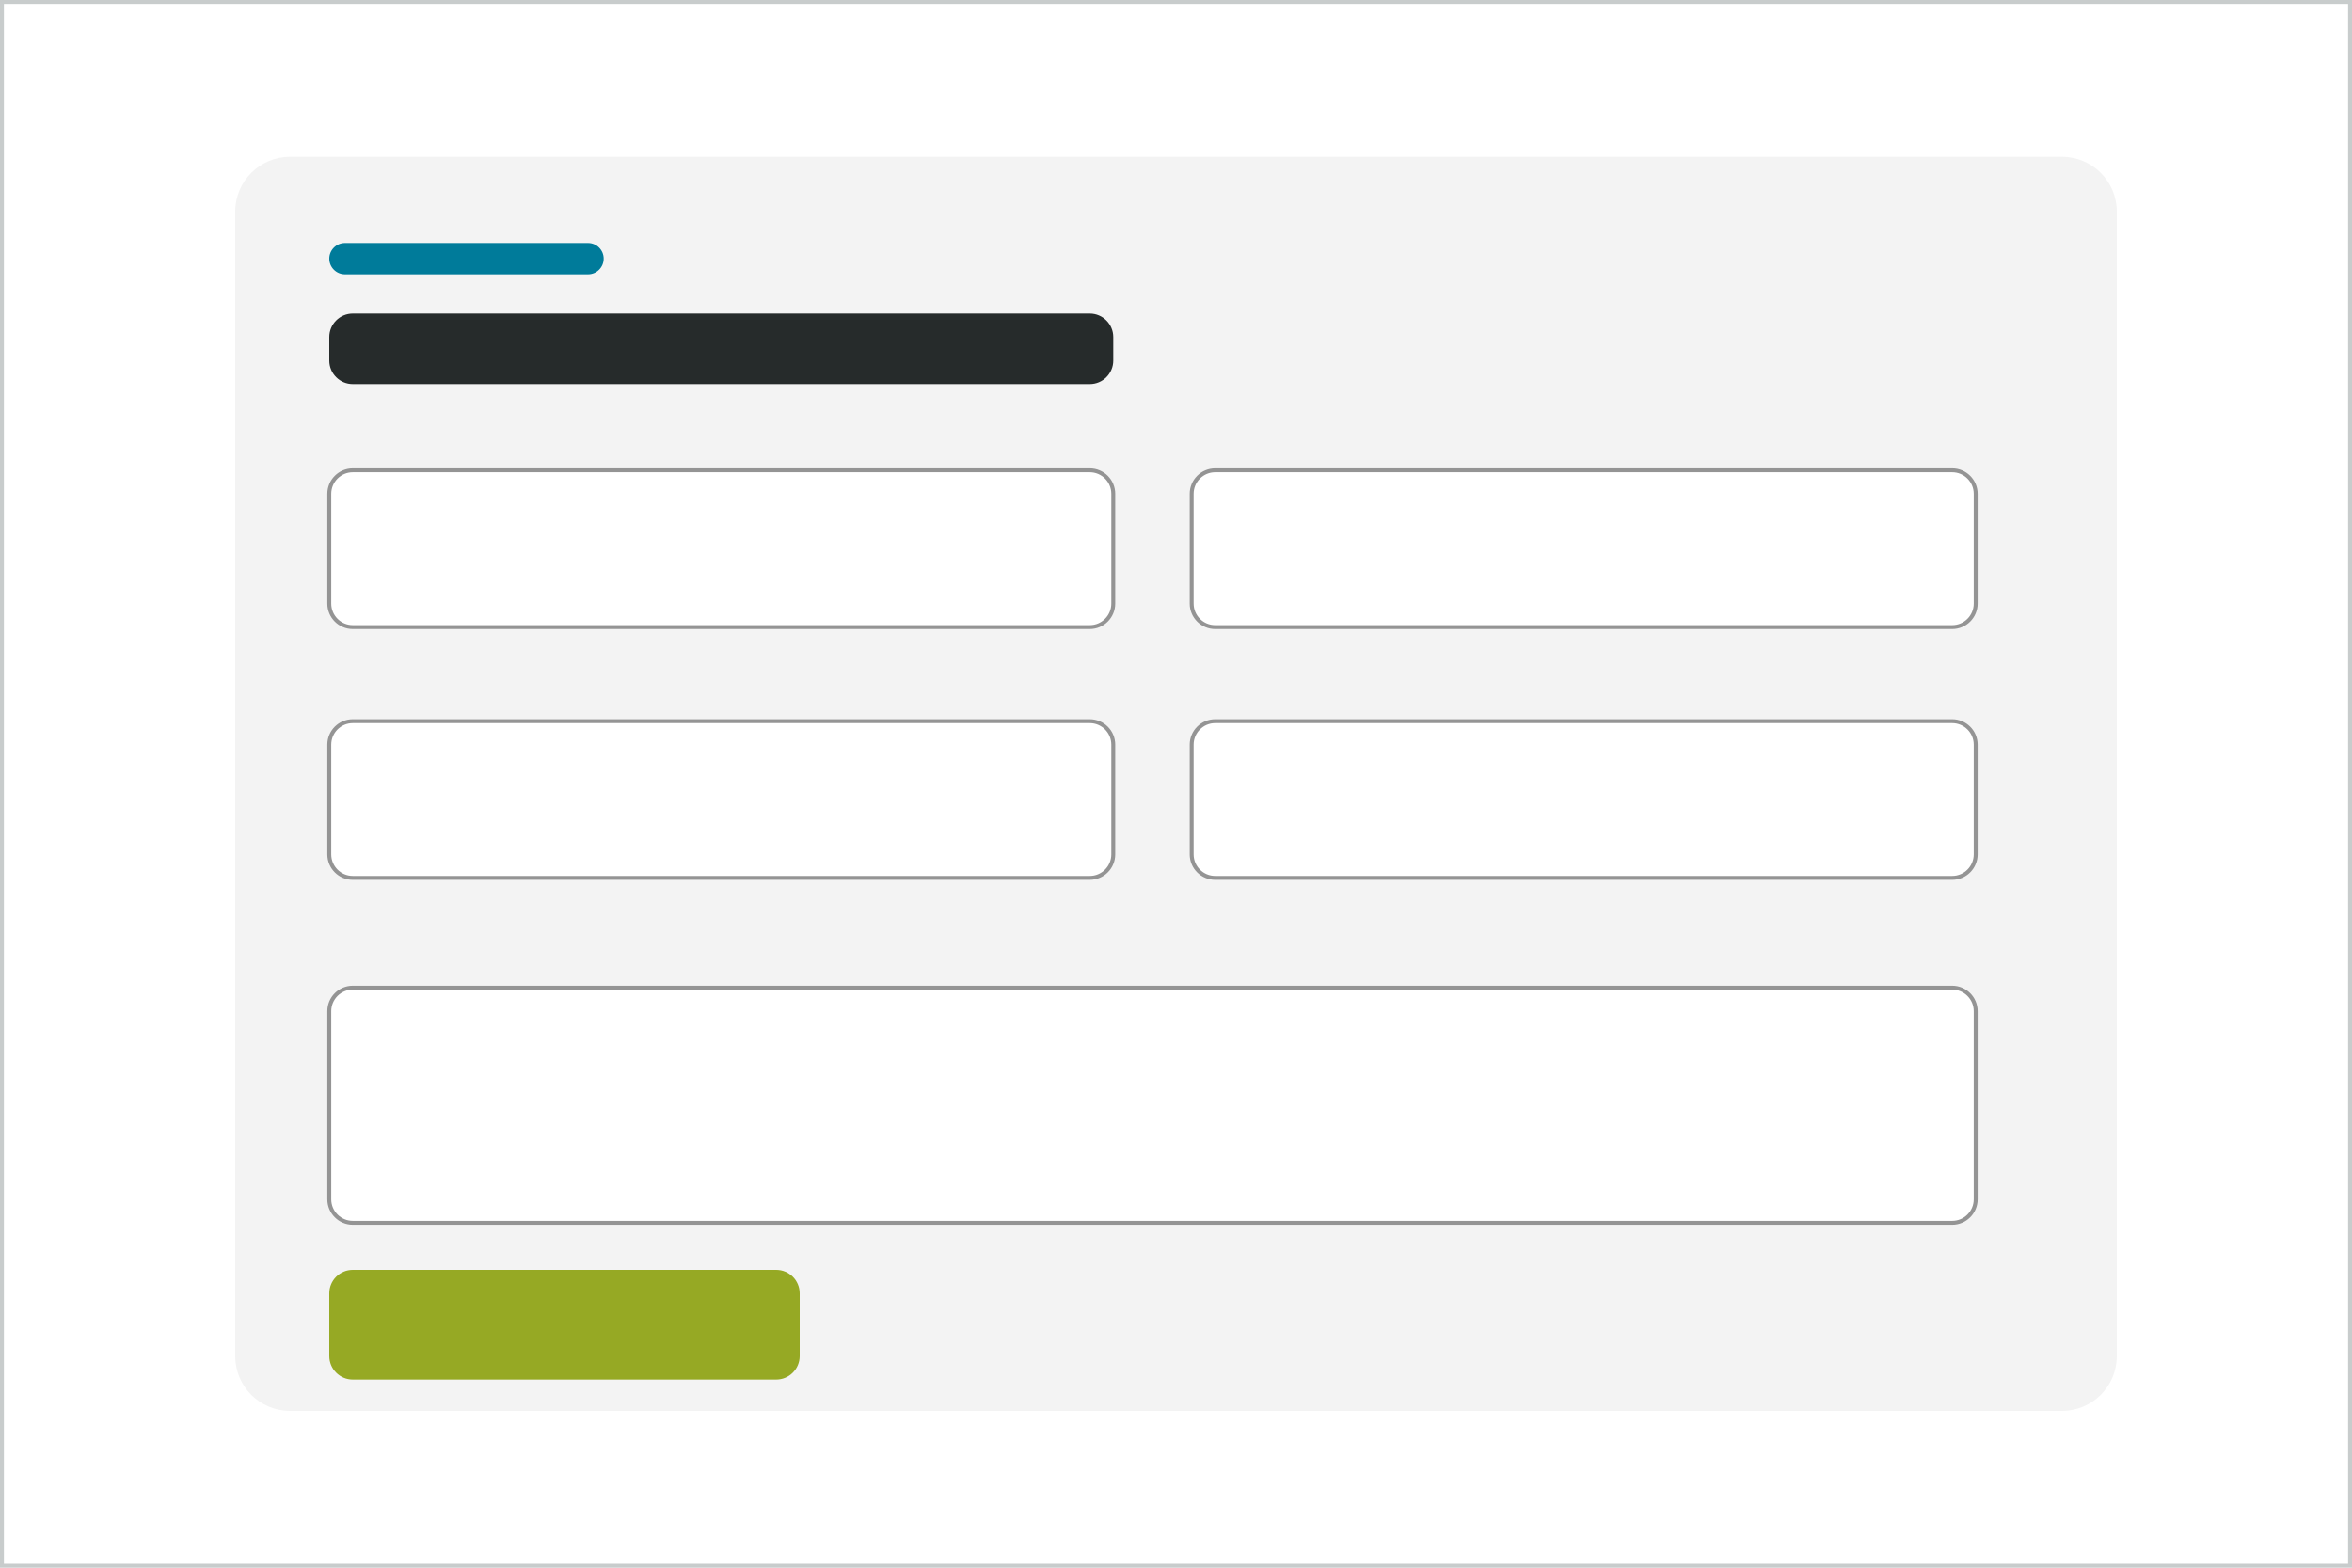
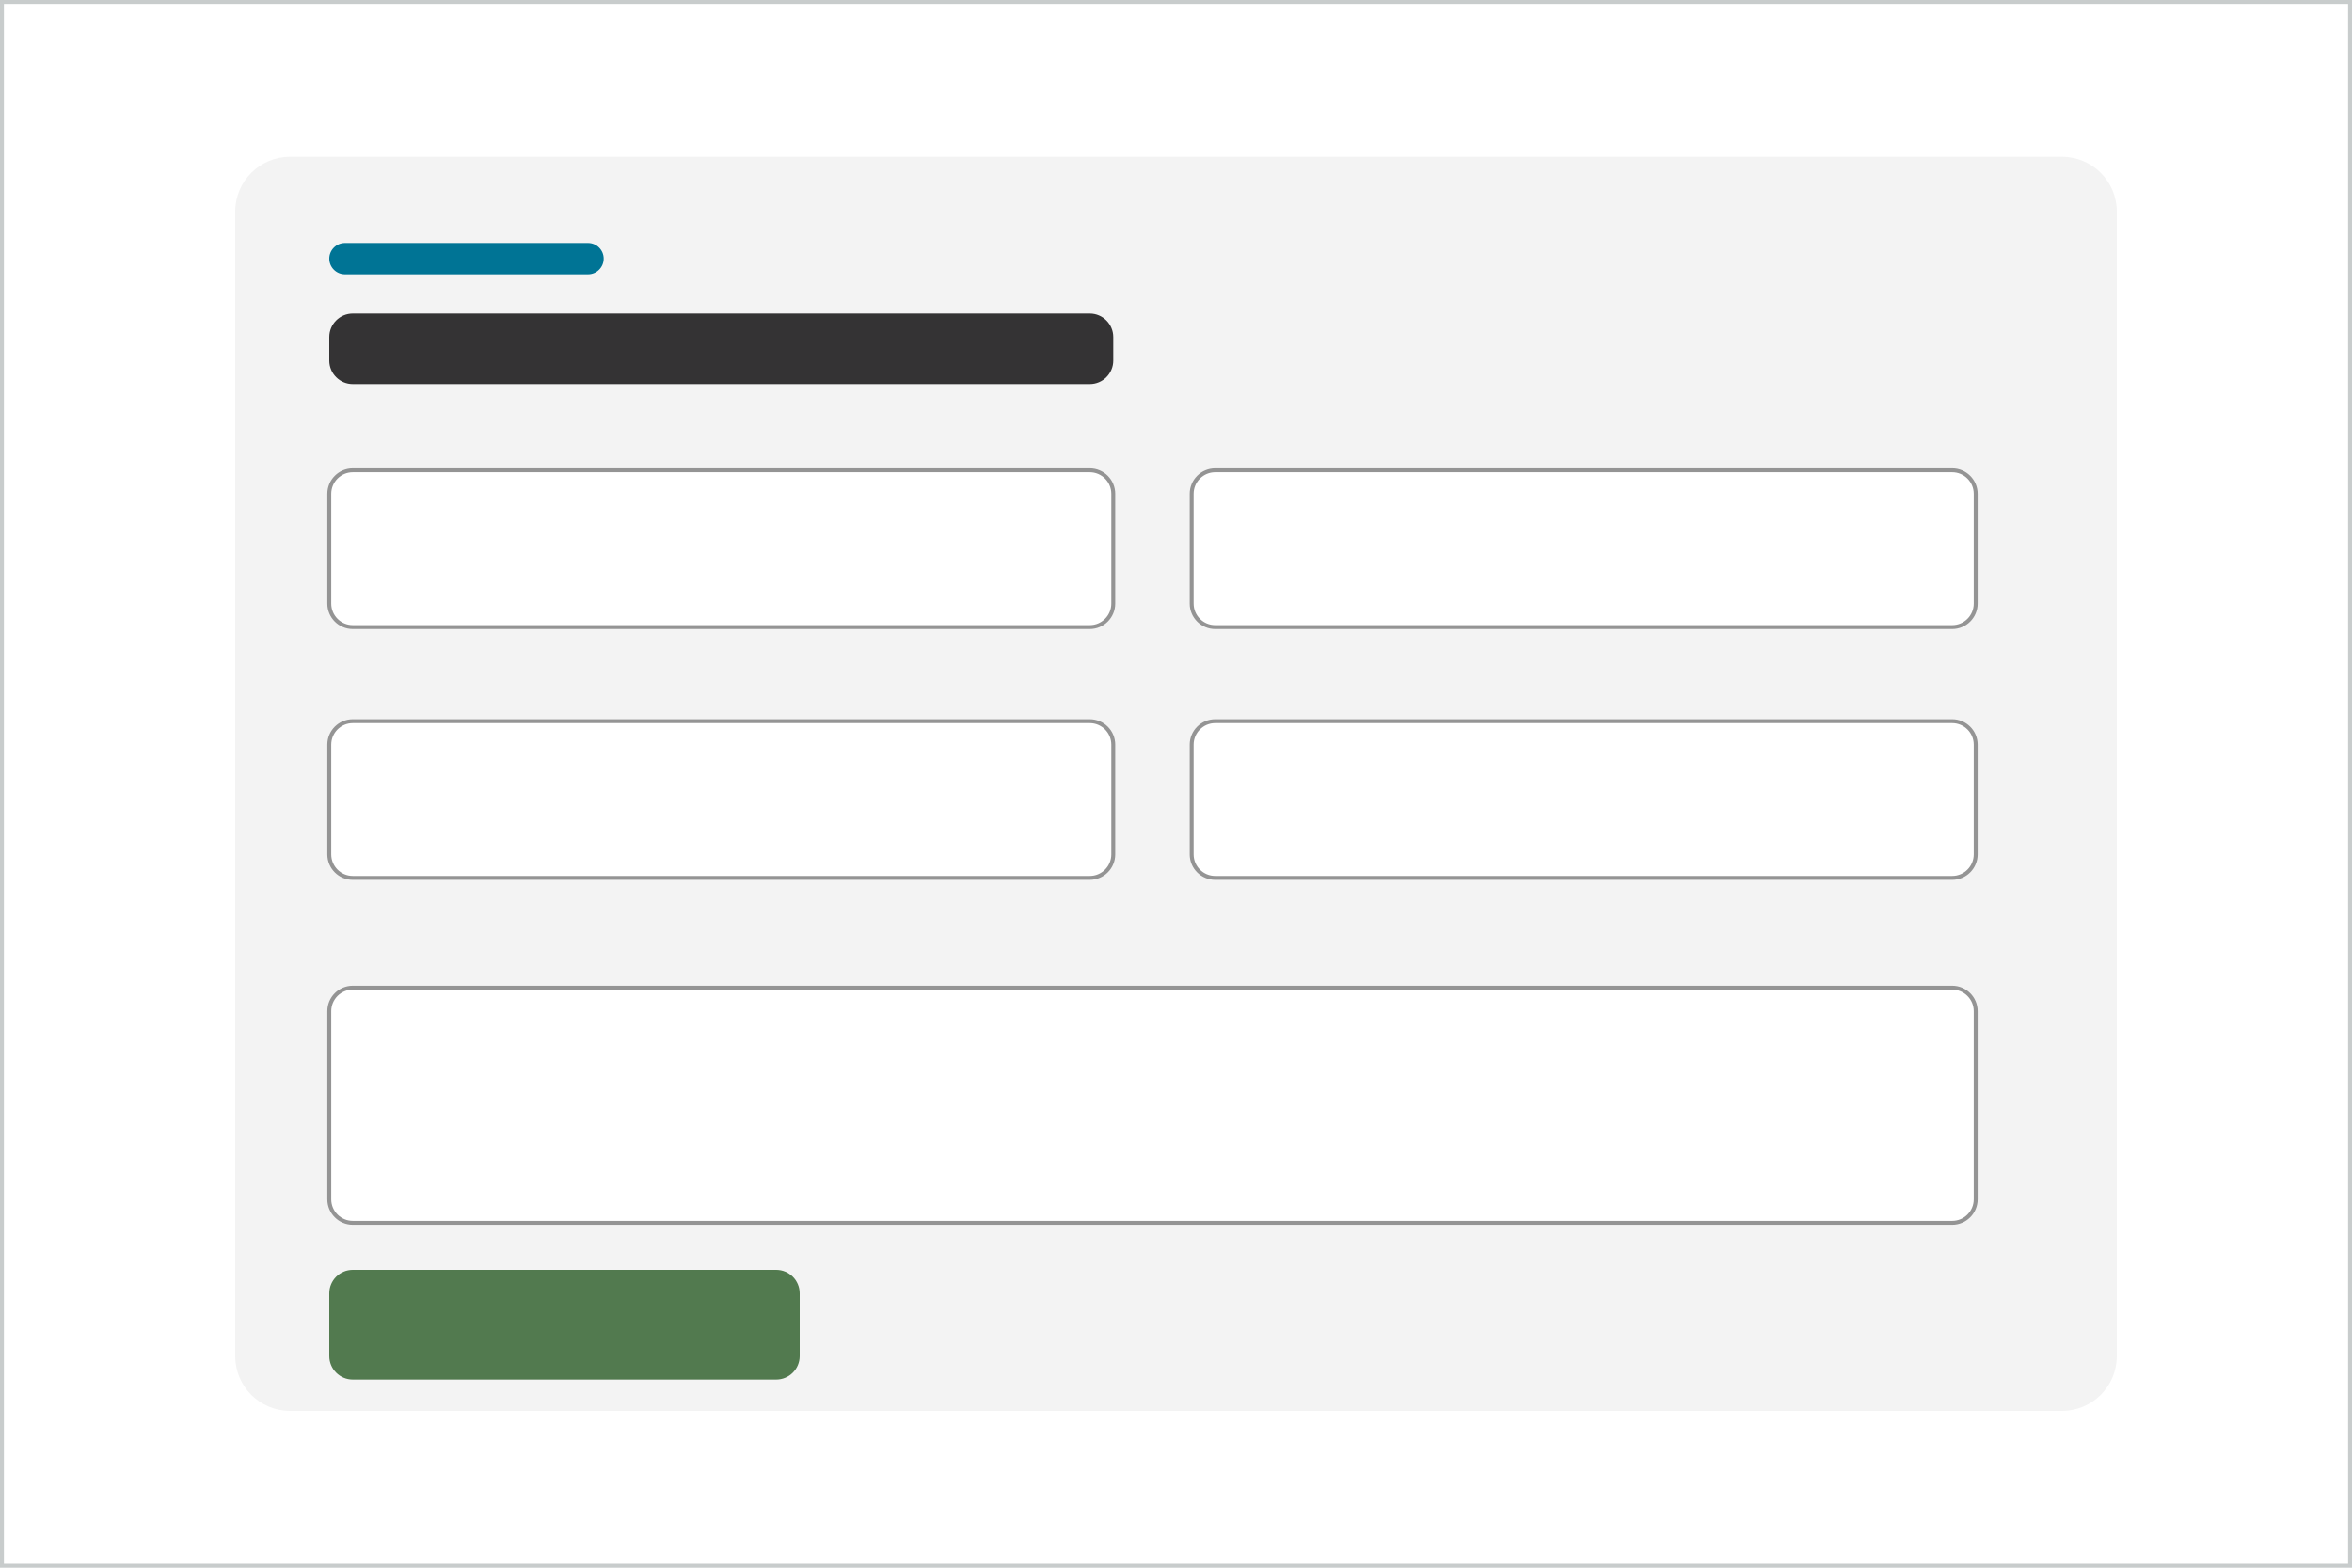
<svg xmlns="http://www.w3.org/2000/svg" viewBox="0 0 600 400" width="600" height="400" role="img">
  <rect width="600" height="400" fill="#ffffff" />
  <rect x="0.5" y="0.5" width="599" height="399" fill="none" stroke="#c8cccc" />
  <rect x="60" y="40" width="480" height="320" rx="14" fill="#f3f3f3" />
-   <rect x="84" y="62" width="70.0" height="8" rx="4" fill="#007b9a" />
-   <rect x="84" y="80" width="200" height="18" rx="6" fill="#262b2b" />
+   <rect x="84" y="62" width="70.0" height="8" rx="4" fill="#007495" />
+   <rect x="84" y="80" width="200" height="18" rx="6" fill="#343334" />
  <rect x="84" y="120" width="200" height="40" rx="6" fill="#ffffff" stroke="#949494" />
  <rect x="304" y="120" width="200" height="40" rx="6" fill="#ffffff" stroke="#949494" />
  <rect x="84" y="184" width="200" height="40" rx="6" fill="#ffffff" stroke="#949494" />
  <rect x="304" y="184" width="200" height="40" rx="6" fill="#ffffff" stroke="#949494" />
  <rect x="84" y="252" width="420" height="60" rx="6" fill="#ffffff" stroke="#949494" />
-   <rect x="84" y="324" width="120" height="28" rx="6" fill="#96a924" />
+   <rect x="84" y="324" width="120" height="28" rx="6" fill="#527a4f" />
  <rect x="84" y="0" width="0" height="10" rx="5" fill="#c8cccc" />
</svg>
